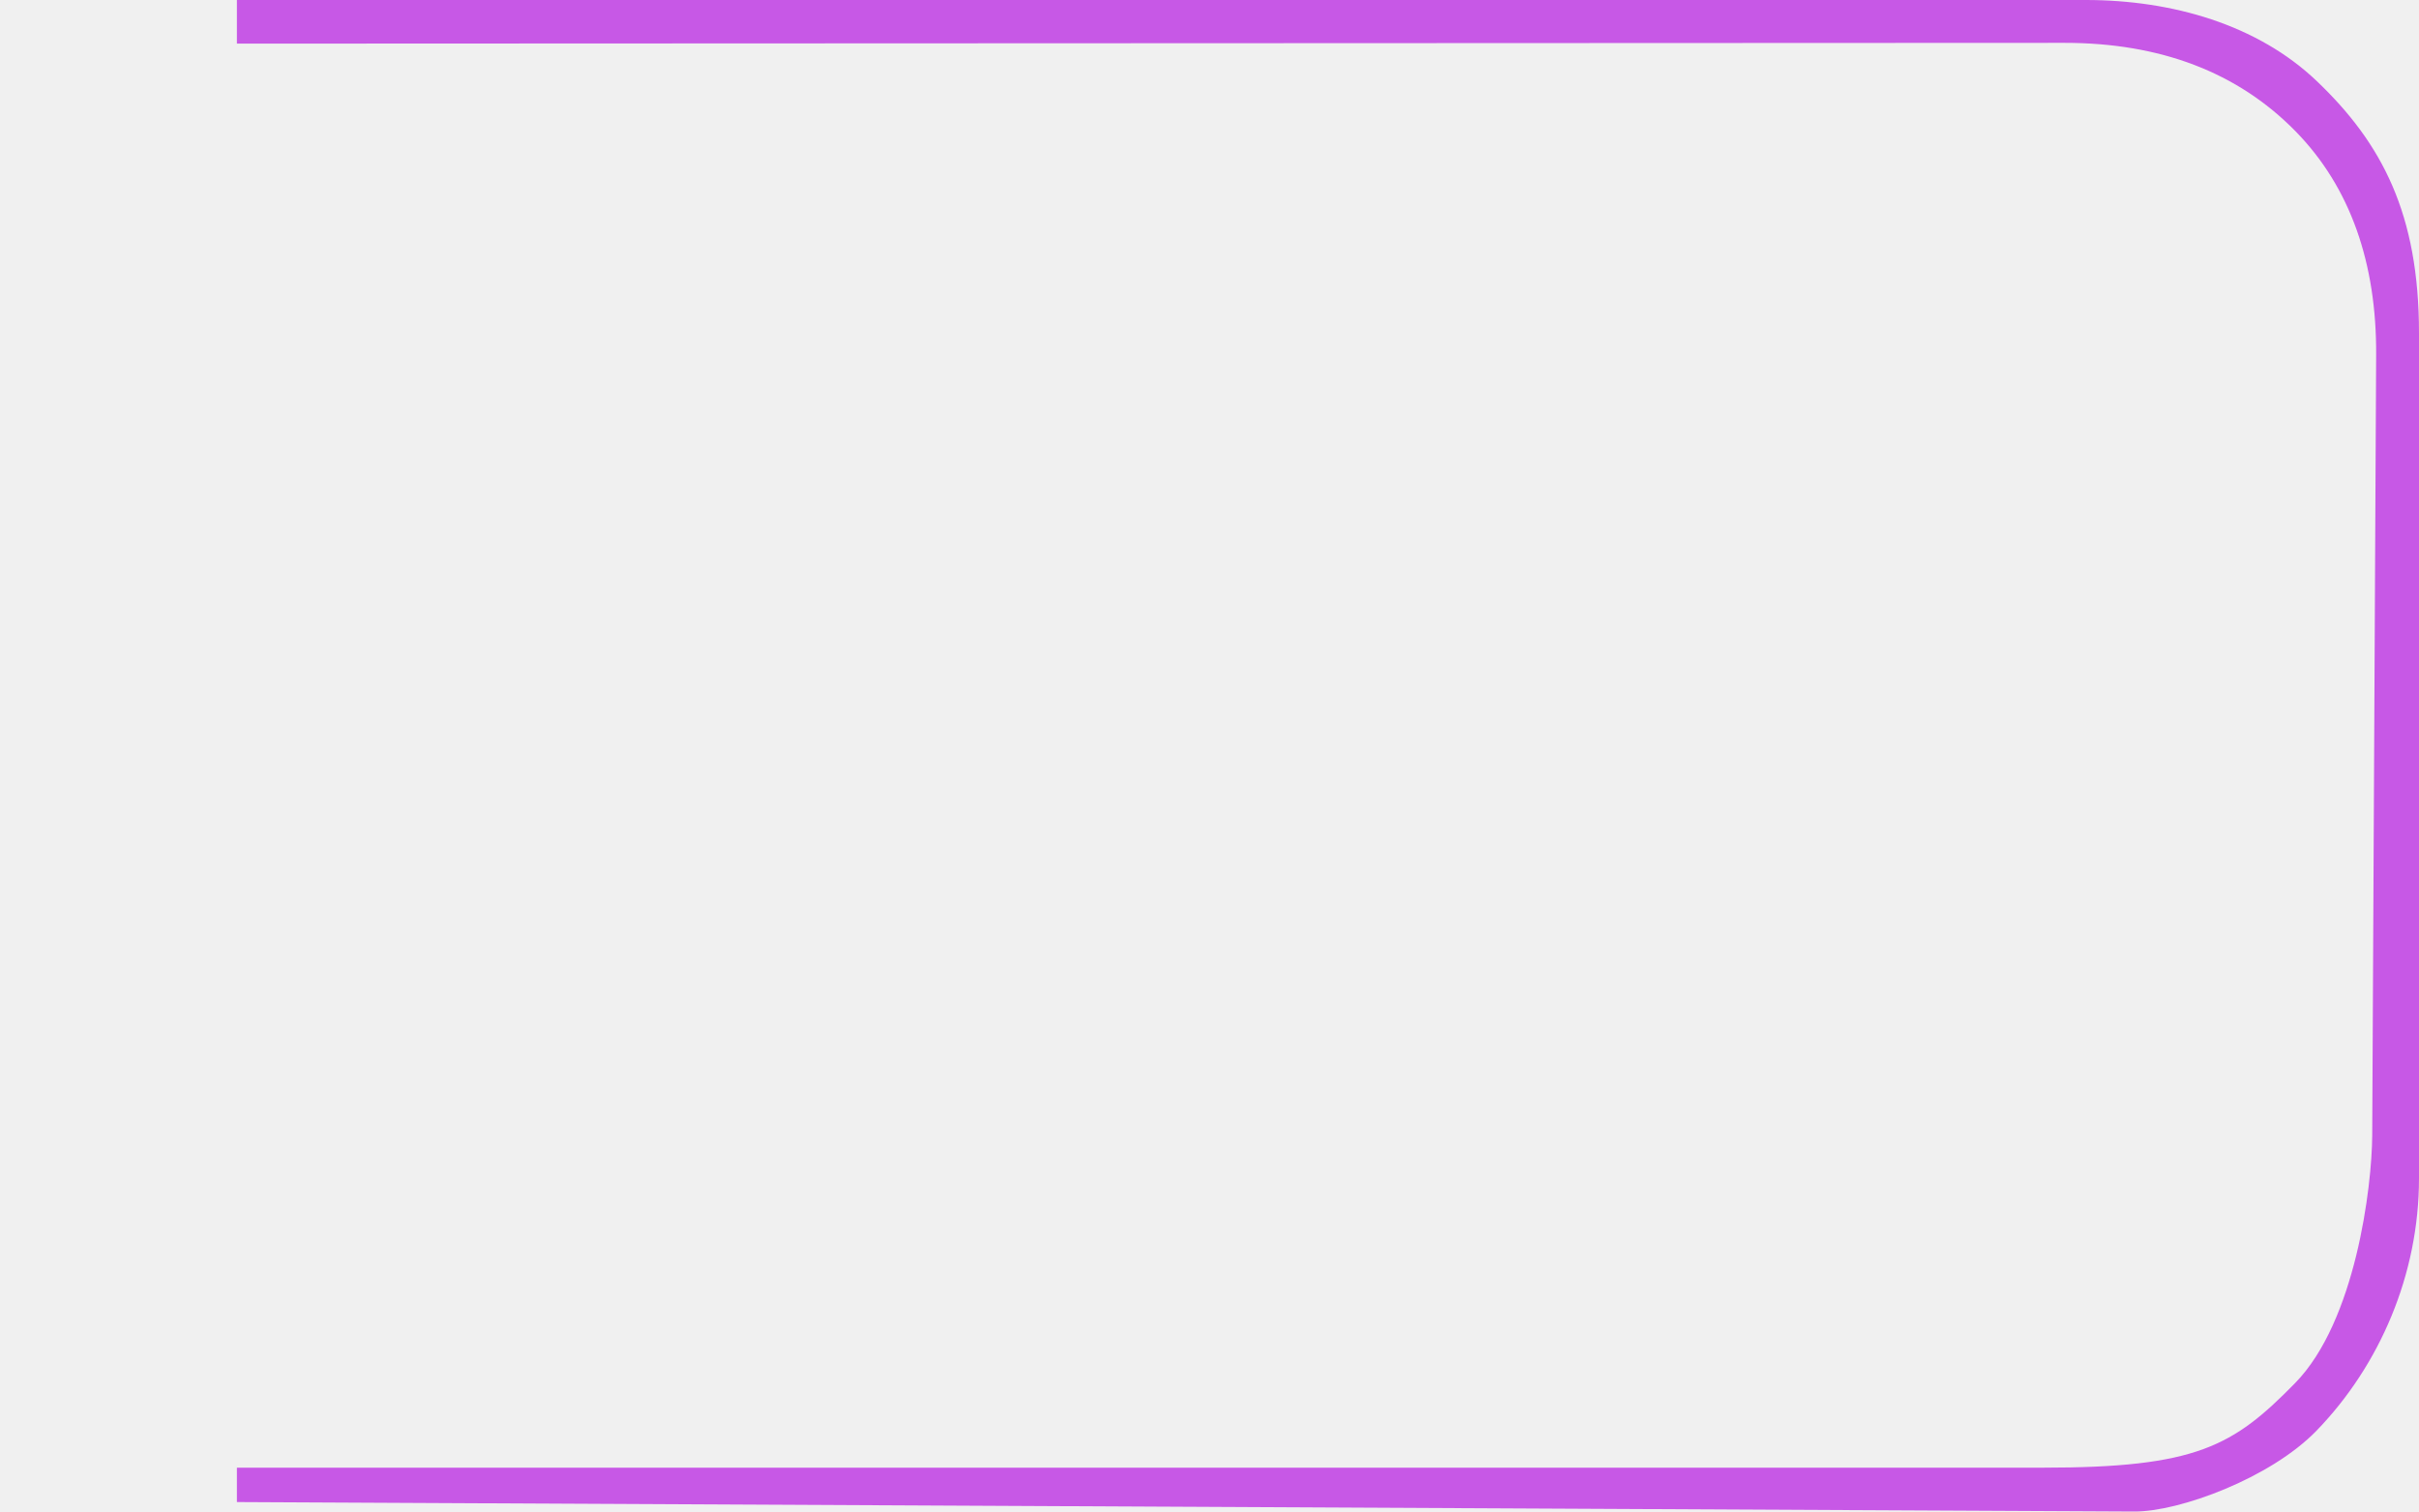
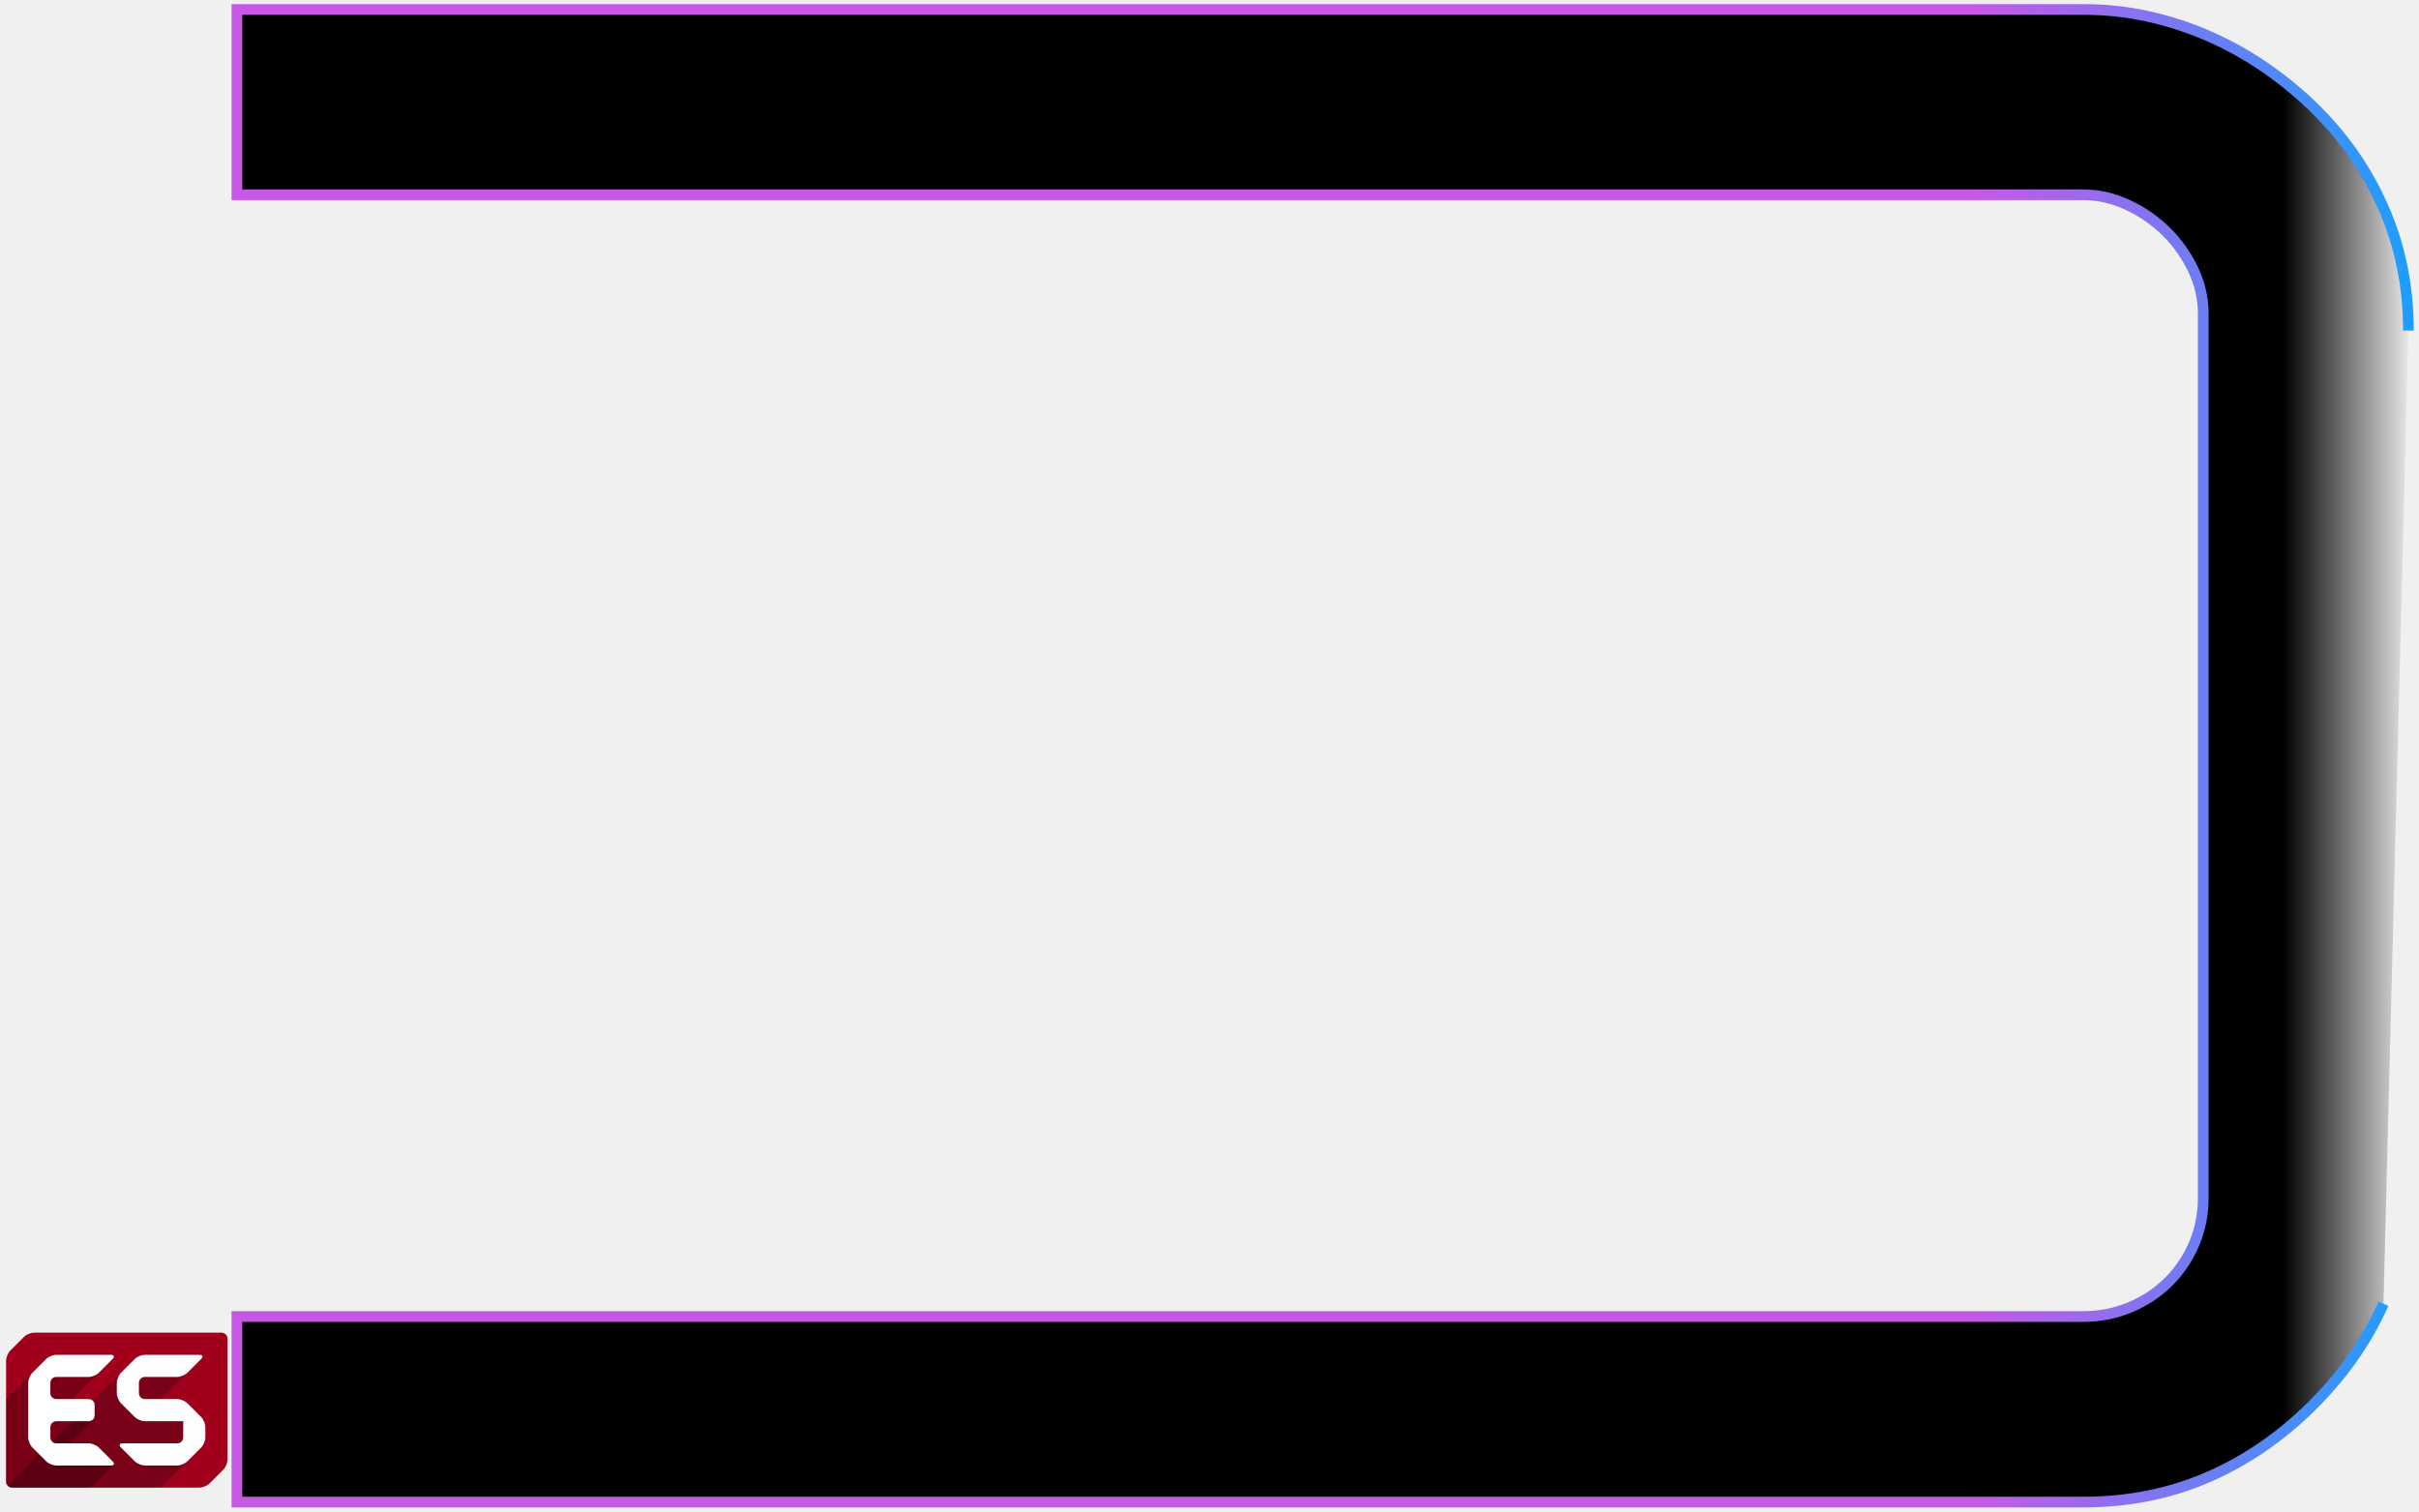
- <svg xmlns="http://www.w3.org/2000/svg" width="1280" height="800" viewBox="0 0 338.667 211.667" version="1.1" id="svg5">
-   <defs id="defs2" />
+ <svg xmlns="http://www.w3.org/2000/svg" xmlns:xlink="http://www.w3.org/1999/xlink" width="1280" height="800" viewBox="0 0 338.667 211.667" version="1.1" id="svg5">
+   <defs id="defs2">
+     <linearGradient id="linearGradient12704">
+       <stop style="stop-color:#000000;stop-opacity:1;" offset="0.94" id="stop12700" />
+       <stop style="stop-color:#000000;stop-opacity:0;" offset="1" id="stop12702" />
+     </linearGradient>
+     <linearGradient id="linearGradient7154">
+       <stop style="stop-color:#c758e6;stop-opacity:1;" offset="0.797" id="stop7150" />
+       <stop style="stop-color:#1b9fff;stop-opacity:1;" offset="1" id="stop7152" />
+     </linearGradient>
+     <linearGradient xlink:href="#linearGradient7154" id="linearGradient7156" x1="32.418" y1="105.833" x2="337.934" y2="105.833" gradientUnits="userSpaceOnUse" />
+     <linearGradient xlink:href="#linearGradient12704" id="linearGradient12706" x1="32.418" y1="105.833" x2="337.934" y2="105.833" gradientUnits="userSpaceOnUse" />
+   </defs>
  <g id="layer1">
-     <path id="path20" d="m 338.667,165 c 0,13.466 -5.494,26.201 -14.333,35.334 -6.47,6.686 -19.246,11.364 -25.508,11.333 L 33.168,210.343 v -4.815 H 286 c 21.51,0 26.648,-2.979 35.334,-11.861 8.461,-8.652 10.747,-27.499 10.783,-34.667 L 332.667,49.667 C 332.731,36.948 329.119,26.255 321.334,18.334 313.248,10.107 302.44,5.994 289,6 L 33.168,6.108 V 0 c 0,0 172.956,-0.107 258.832,0 12.123,0 24.066,3.455 32.334,11.334 9.201,8.768 14.333,18.683 14.333,35.333" fill="#ffffff" style="fill:#c758e6;fill-opacity:1;stroke:none;stroke-width:1.5;stroke-dasharray:none;stroke-opacity:1" />
+     <path id="path20" d="m 333.693,182.565 c -2.328,5.245 -5.689,10.036 -10.082,14.375 -4.394,4.338 -9.254,7.657 -14.582,9.956 -5.328,2.299 -11.123,3.448 -17.385,3.448 H 33.168 V 184.361 H 291.643 c 2.328,0 4.516,-0.429 6.566,-1.287 2.049,-0.858 3.836,-2.04 5.361,-3.545 1.525,-1.505 2.721,-3.27 3.59,-5.293 0.869,-2.023 1.303,-4.184 1.303,-6.483 V 43.913 c 0,-2.137 -0.475,-4.2 -1.426,-6.192 -0.951,-1.991 -2.205,-3.756 -3.763,-5.294 -1.557,-1.538 -3.344,-2.776 -5.361,-3.715 -2.016,-0.939 -4.106,-1.438 -6.27,-1.438 H 33.168 V 1.324 H 291.643 c 3.115,0 6.139,0.323 9.074,0.971 2.934,0.648 5.754,1.563 8.459,2.744 2.705,1.182 5.271,2.598 7.697,4.249 2.426,1.651 4.672,3.464 6.738,5.439 4.295,4.112 7.631,8.847 10.008,14.205 2.377,5.358 3.566,11.145 3.566,17.361" fill="#ffffff" style="fill:url(#linearGradient12706);fill-opacity:1;stroke:url(#linearGradient7156);stroke-width:1.5;stroke-dasharray:none;stroke-opacity:1" />
+     <g id="g897-8" transform="matrix(0.07478367,0,0,0.07478367,-0.4213224,169.0581)">
+       <path d="M 431.529,442.097 Z" id="path3-3" style="fill:#c90012" />
+       <path d="M 431.529,359.216 Z" id="path5-1" style="fill:#c90012" />
+       <path d="M 431.529,276.306 Z" id="path7-8" style="fill:#c90012" />
+       <path d="M 431.529,317.753 Z" id="path9-9" style="fill:#c90012" />
+       <path d="M 431.529,483.544 Z" id="path11-6" style="fill:#c90012" />
+       <path d="M 431.529,400.642 Z" id="path13-4" style="fill:#c90012" />
+       <path d="M 431.529,234.842 Z" id="path15-3" style="fill:#c90012" />
+       <path d="m 431.529,245.951 c 0,-6.11 -4.999,-11.108 -11.105,-11.108 H 69.563 c -6.112,0 -14.644,3.534 -18.963,7.855 L 24.855,268.443 C 20.533,272.764 17,281.296 17,287.406 v 226.468 c 0,6.111 4.999,11.109 11.106,11.109 h 350.86 c 6.107,0 14.644,-3.535 18.963,-7.854 l 25.741,-25.736 c 4.32,-4.316 7.854,-12.853 7.854,-18.965 z" id="path22-3" style="fill:#a1001d;fill-opacity:1" />
+       <path enable-background="new    " d="M 382.22,392.789 356.491,367.06 c -4.319,-4.318 -12.854,-7.854 -18.963,-7.853 H 318.28 c -6.112,0.001 -11.11,0.001 -11.11,0.001 0,0 3.532,-3.534 7.854,-7.855 L 382.22,284.16 c 4.32,-4.321 2.854,-7.855 -3.253,-7.855 H 276.832 c -6.111,0 -14.643,3.534 -18.963,7.855 L 25.142,516.86 c -1.825,1.821 -3.517,3.514 -4.871,4.866 2.012,2.011 4.786,3.259 7.836,3.259 0.005,0 0.01,0 0.016,0 h 99.953 167.988 c 6.111,0 11.122,-0.013 11.133,-0.023 0.015,-0.016 3.559,-3.562 7.88,-7.88 l 67.144,-67.132 c 4.32,-4.316 7.854,-12.853 7.854,-18.963 v -19.235 c -0.002,-6.112 -3.535,-14.648 -7.855,-18.963 z" id="path24-3" style="opacity:0.25;fill:#000406;fill-opacity:1" />
+       <path d="m 276.824,400.649 c -6.108,0 -14.643,-3.536 -18.96,-7.857 l -25.71,-25.718 c -4.321,-4.321 -7.857,-12.855 -7.865,-18.966 l -0.012,-19.246 c -0.008,-6.11 3.525,-14.643 7.846,-18.964 l 25.741,-25.737 c 4.321,-4.321 12.852,-7.855 18.963,-7.855 h 102.14 c 6.107,0 7.573,3.534 3.253,7.855 l -25.741,25.737 c -4.32,4.321 -12.852,7.855 -18.963,7.855 h -60.688 c -6.112,0 -11.11,4.998 -11.11,11.108 v 19.246 c 0,6.11 4.998,11.108 11.106,11.106 l 60.702,-0.007 c 6.107,-0.002 14.644,3.533 18.963,7.853 l 25.729,25.729 c 4.32,4.314 7.854,12.851 7.854,18.963 v 19.235 c 0,6.109 -3.532,14.646 -7.854,18.963 l -25.74,25.74 c -4.321,4.316 -12.853,7.854 -18.964,7.854 h -60.688 c -6.112,0 -14.643,-3.536 -18.963,-7.854 l -25.741,-25.74 c -4.32,-4.316 -2.858,-7.854 3.253,-7.854 h 102.14 c 6.112,0 11.11,-4.998 11.11,-11.108 V 411.75 c 0,-6.112 0,-11.11 0.003,-11.11 0.004,0 -4.994,0 -11.103,0 z" id="path31-8" style="fill:#fefefe;fill-opacity:1" />
+       <g id="g35-6" style="opacity:0.25;fill:#000000;fill-opacity:1">
+         <path style="fill:#000000;fill-opacity:1" d="m 17.008,370.877 c 0,-6.109 0,-11.238 0,-11.393 0,-0.155 3.532,-3.818 7.854,-8.138 L 92.047,284.16 c 4.321,-4.321 12.855,-7.855 18.963,-7.855 h 102.15 c 6.108,0 7.574,3.534 3.253,7.855 l -67.197,67.182 c -4.32,4.321 -7.853,7.855 -7.853,7.855 0,0 4.998,0.002 11.11,0.006 l 19.228,0.007 c 6.108,0.004 10.75,4.993 10.318,11.086 l -1.114,15.593 c -0.433,6.092 -1.707,11.997 -2.833,13.122 -1.125,1.125 -5.576,5.58 -9.896,9.896 l -25.201,25.201 c -4.32,4.315 -7.885,7.885 -7.922,7.918 -0.034,0.034 4.933,0.064 11.041,0.062 h 17.979 c 6.108,-0.004 14.784,3.379 19.281,7.519 l 26.836,24.694 c 4.497,4.137 8.181,7.623 8.058,7.75 -0.126,0.126 -3.766,3.762 -8.087,8.083 l -34.827,34.85 -147.212,0.002 c -6.107,0 -11.105,-4.998 -11.105,-11.11 z" id="path33-0" />
+       </g>
+       <path d="m 111.01,442.097 c -6.107,0 -11.104,-4.998 -11.104,-11.108 v -19.235 c 0,-6.112 4.998,-11.11 11.104,-11.11 h 60.69 c 6.108,0 11.106,-4.998 11.106,-11.108 V 370.33 c 0,-6.112 -4.998,-11.11 -11.106,-11.11 h -60.69 c -6.107,0 -11.104,-4.998 -11.104,-11.108 v -19.246 c 0,-6.11 4.998,-11.108 11.104,-11.108 h 60.69 c 6.108,0 14.643,-3.534 18.964,-7.854 l 25.749,-25.741 c 4.321,-4.319 2.855,-7.853 -3.253,-7.853 H 111.01 c -6.107,0 -14.643,3.534 -18.963,7.855 L 66.31,309.9 c -4.32,4.321 -7.857,12.854 -7.857,18.964 v 102.125 c 0,6.11 3.537,14.646 7.857,18.963 l 25.737,25.74 c 4.321,4.316 12.855,7.854 18.963,7.854 h 102.143 c 6.112,0 7.574,-3.536 3.253,-7.855 l -25.741,-25.744 c -4.32,-4.321 -12.854,-7.857 -18.964,-7.857 z" id="path42-4" style="fill:#ffffff;fill-opacity:1" />
+     </g>
  </g>
</svg>
